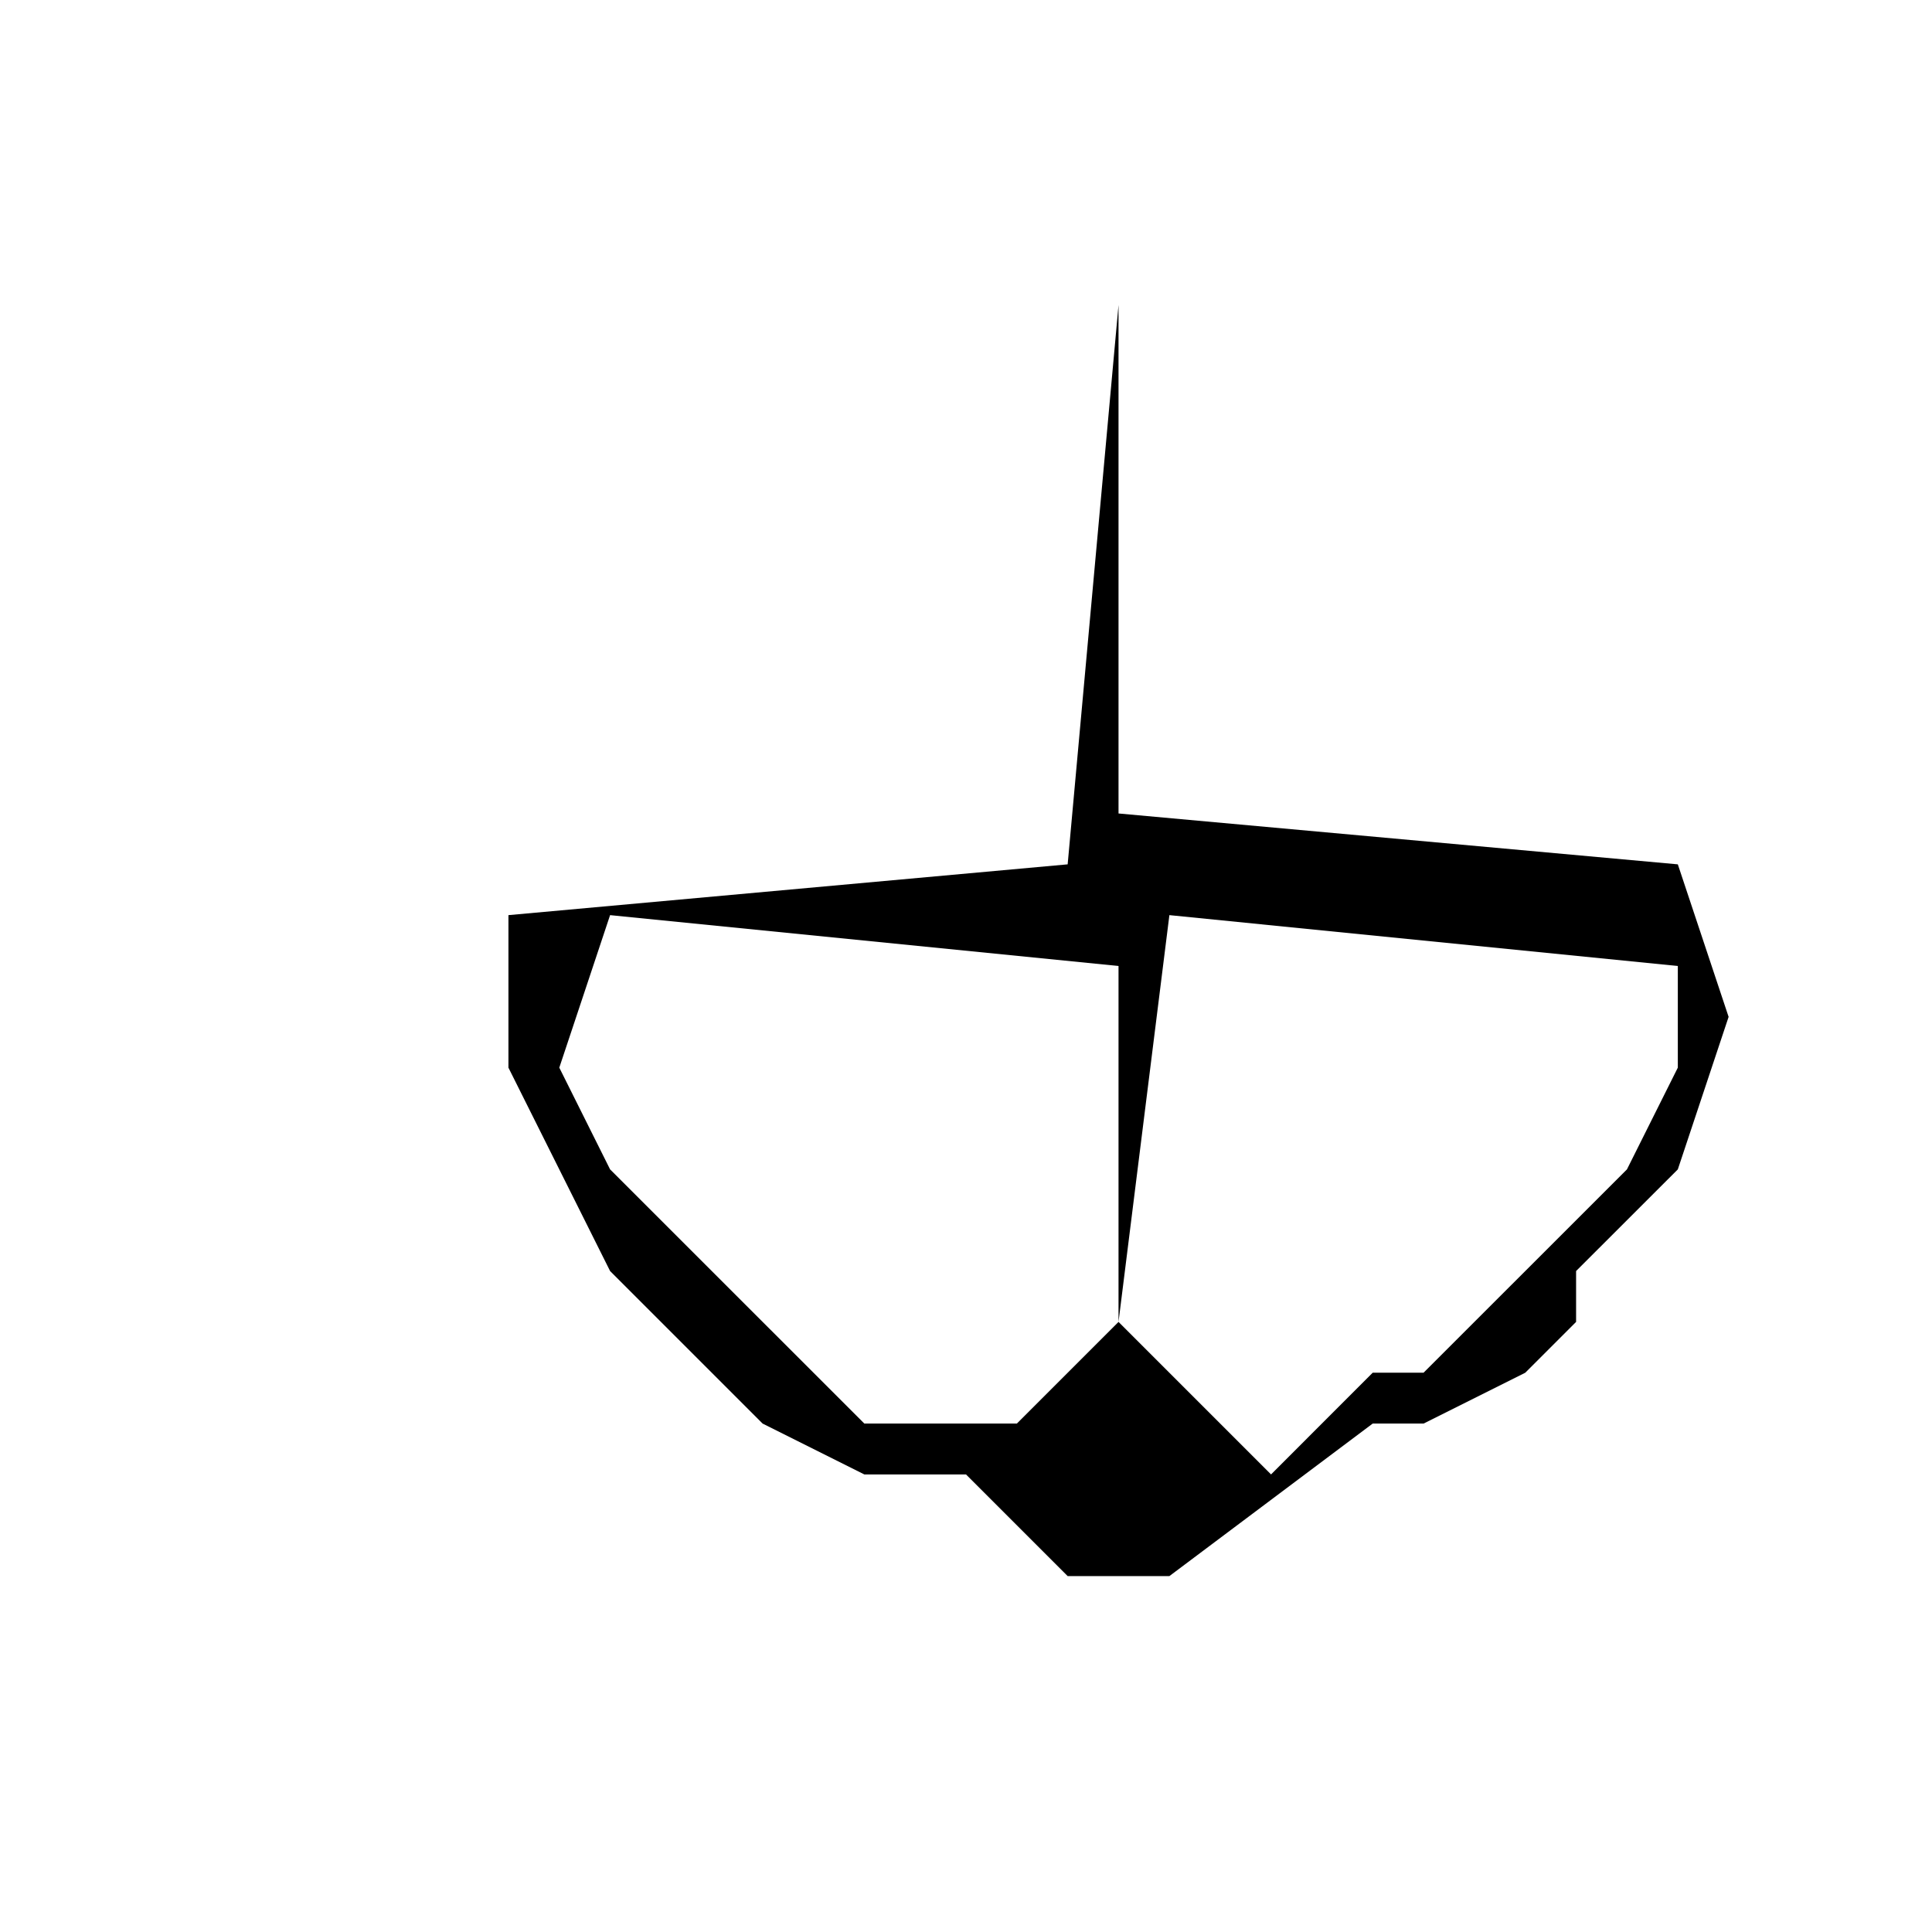
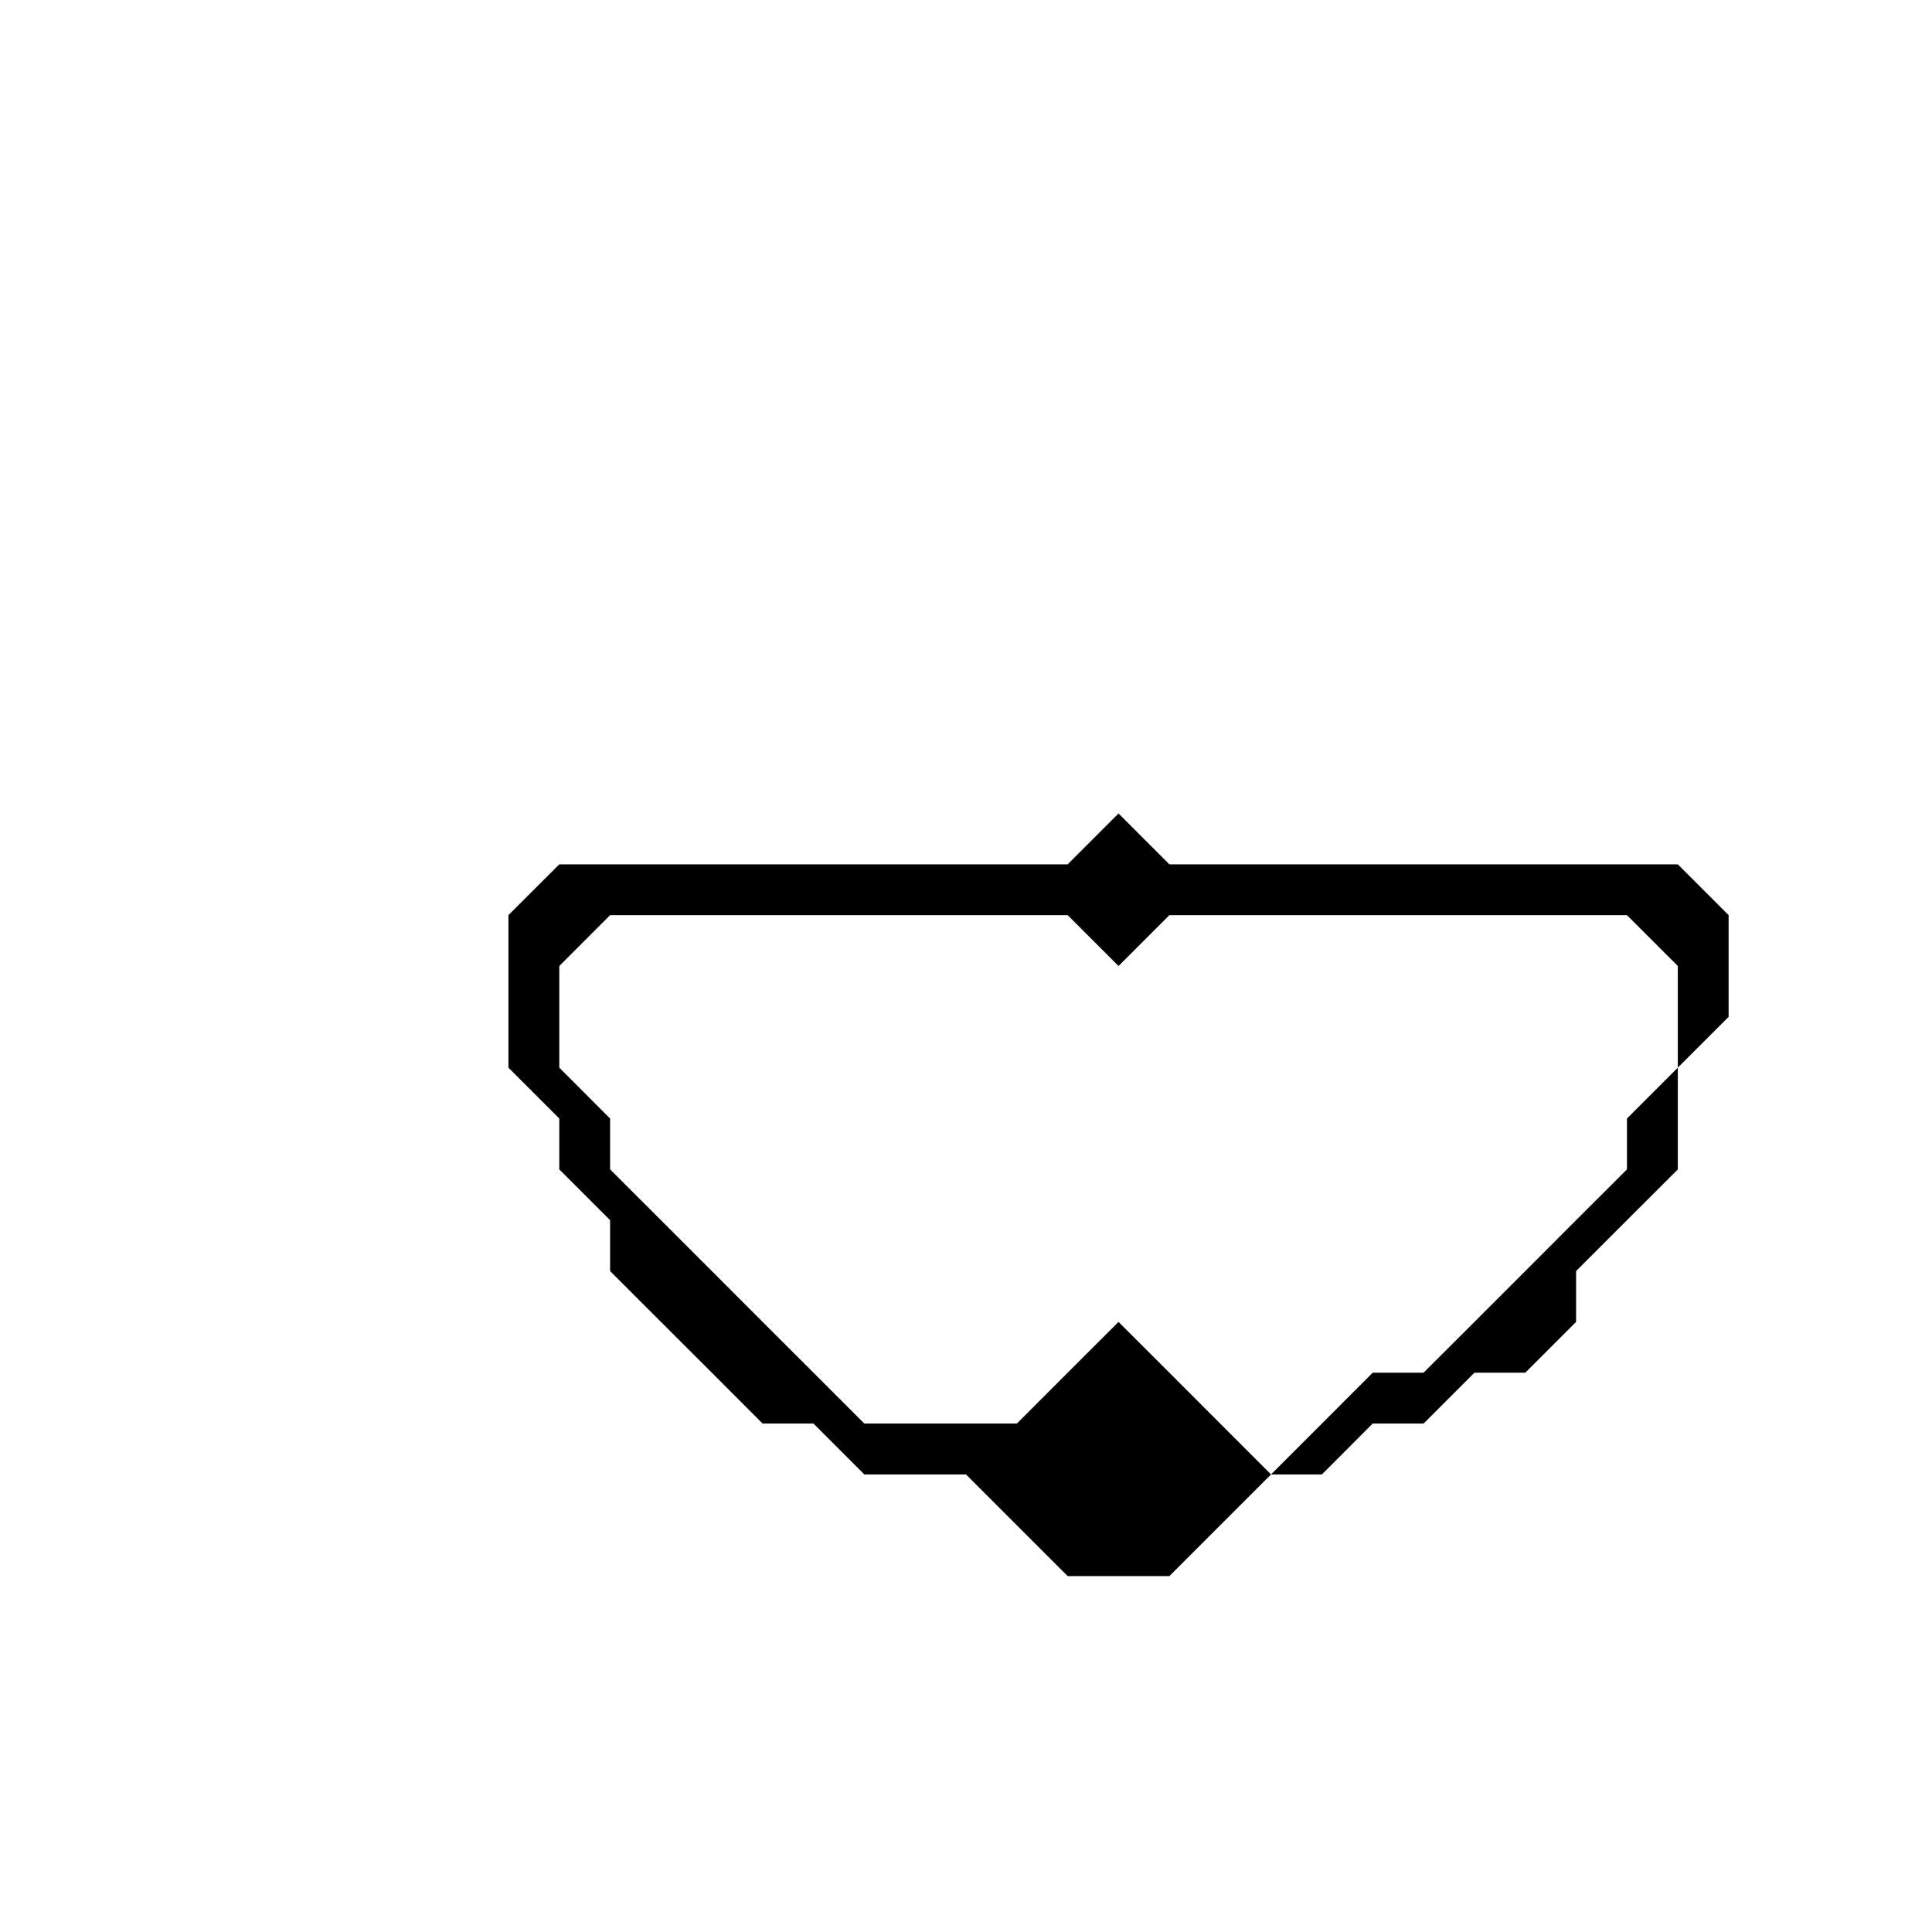
<svg xmlns="http://www.w3.org/2000/svg" viewBox="0 0 256 256" width="256" height="256">
-   <path d="M 148.21,40.42 L 141.47,114.53 L 67.37,121.26 L 67.37,141.47 L 80.84,168.42 L 101.05,188.63 L 114.53,195.37 L 128.0,195.37 L 141.47,208.84 L 154.95,208.84 L 181.89,188.63 L 188.63,188.63 L 202.11,181.89 L 208.84,175.16 L 208.84,168.42 L 222.32,154.95 L 229.05,134.74 L 222.32,114.53 L 148.21,107.79 Z M 222.32,128.0 L 222.32,141.47 L 215.58,154.95 L 188.63,181.89 L 181.89,181.89 L 168.42,195.37 L 148.21,175.16 L 154.95,121.26 Z M 80.84,121.26 L 148.21,128.0 L 148.21,175.16 L 134.74,188.63 L 114.53,188.63 L 80.84,154.95 L 74.11,141.47 Z" fill="currentColor" fill-rule="evenodd" />
+   <path d="M 148.21,40.42 L 148.21,47.16 L 148.21,53.89 L 148.21,60.63 L 148.21,67.37 L 148.21,74.11 L 148.21,80.84 L 148.21,87.58 L 148.21,94.32 L 148.21,101.05 L 148.21,107.79 L 141.47,114.53 L 134.74,114.53 L 128.0,114.53 L 121.26,114.53 L 114.53,114.53 L 107.79,114.53 L 101.05,114.53 L 94.32,114.53 L 87.58,114.53 L 80.84,114.53 L 74.11,114.53 L 67.37,121.26 L 67.37,128.0 L 67.37,134.74 L 67.37,141.47 L 74.11,148.21 L 74.11,154.95 L 80.84,161.68 L 80.84,168.42 L 87.58,175.16 L 94.32,181.89 L 101.05,188.63 L 107.79,188.63 L 114.53,195.37 L 121.26,195.37 L 128.0,195.37 L 134.74,202.11 L 141.47,208.84 L 148.21,208.84 L 154.95,208.84 L 161.68,202.11 L 168.42,195.37 L 175.16,195.37 L 181.89,188.63 L 188.63,188.63 L 195.37,181.89 L 202.11,181.89 L 208.84,175.16 L 208.84,168.42 L 215.58,161.68 L 222.32,154.95 L 222.32,148.21 L 222.32,141.47 L 229.05,134.74 L 229.05,128.0 L 229.05,121.26 L 222.32,114.53 L 215.58,114.53 L 208.84,114.53 L 202.11,114.53 L 195.37,114.53 L 188.63,114.53 L 181.89,114.53 L 175.16,114.53 L 168.42,114.53 L 161.68,114.53 L 154.95,114.53 L 148.21,107.79 L 148.21,101.05 L 148.21,94.32 L 148.21,87.58 L 148.21,80.84 L 148.21,74.11 L 148.21,67.37 L 148.21,60.63 L 148.21,53.89 L 148.21,47.16 Z M 148.21,128.0 L 154.95,121.26 L 161.68,121.26 L 168.42,121.26 L 175.16,121.26 L 181.89,121.26 L 188.63,121.26 L 195.37,121.26 L 202.11,121.26 L 208.84,121.26 L 215.58,121.26 L 222.32,128.0 L 222.32,134.74 L 222.32,141.47 L 215.58,148.21 L 215.58,154.95 L 208.84,161.68 L 202.11,168.42 L 195.37,175.16 L 188.63,181.89 L 181.89,181.89 L 175.16,188.63 L 168.42,195.37 L 161.68,188.63 L 154.95,181.89 L 148.21,175.16 L 148.21,168.42 L 148.21,161.68 L 148.21,154.95 L 148.21,148.21 L 148.21,141.47 L 148.21,134.74 Z M 74.11,128.0 L 80.84,121.26 L 87.58,121.26 L 94.32,121.26 L 101.05,121.26 L 107.79,121.26 L 114.53,121.26 L 121.26,121.26 L 128.0,121.26 L 134.74,121.26 L 141.47,121.26 L 148.21,128.0 L 148.21,134.74 L 148.21,141.47 L 148.21,148.21 L 148.21,154.95 L 148.21,161.68 L 148.21,168.42 L 148.21,175.16 L 141.47,181.89 L 134.74,188.63 L 128.0,188.63 L 121.26,188.63 L 114.53,188.63 L 107.79,181.89 L 101.05,175.16 L 94.32,168.42 L 87.58,161.68 L 80.84,154.95 L 80.84,148.21 L 74.11,141.47 L 74.11,134.74 Z" fill="currentColor" fill-rule="evenodd" />
</svg>
